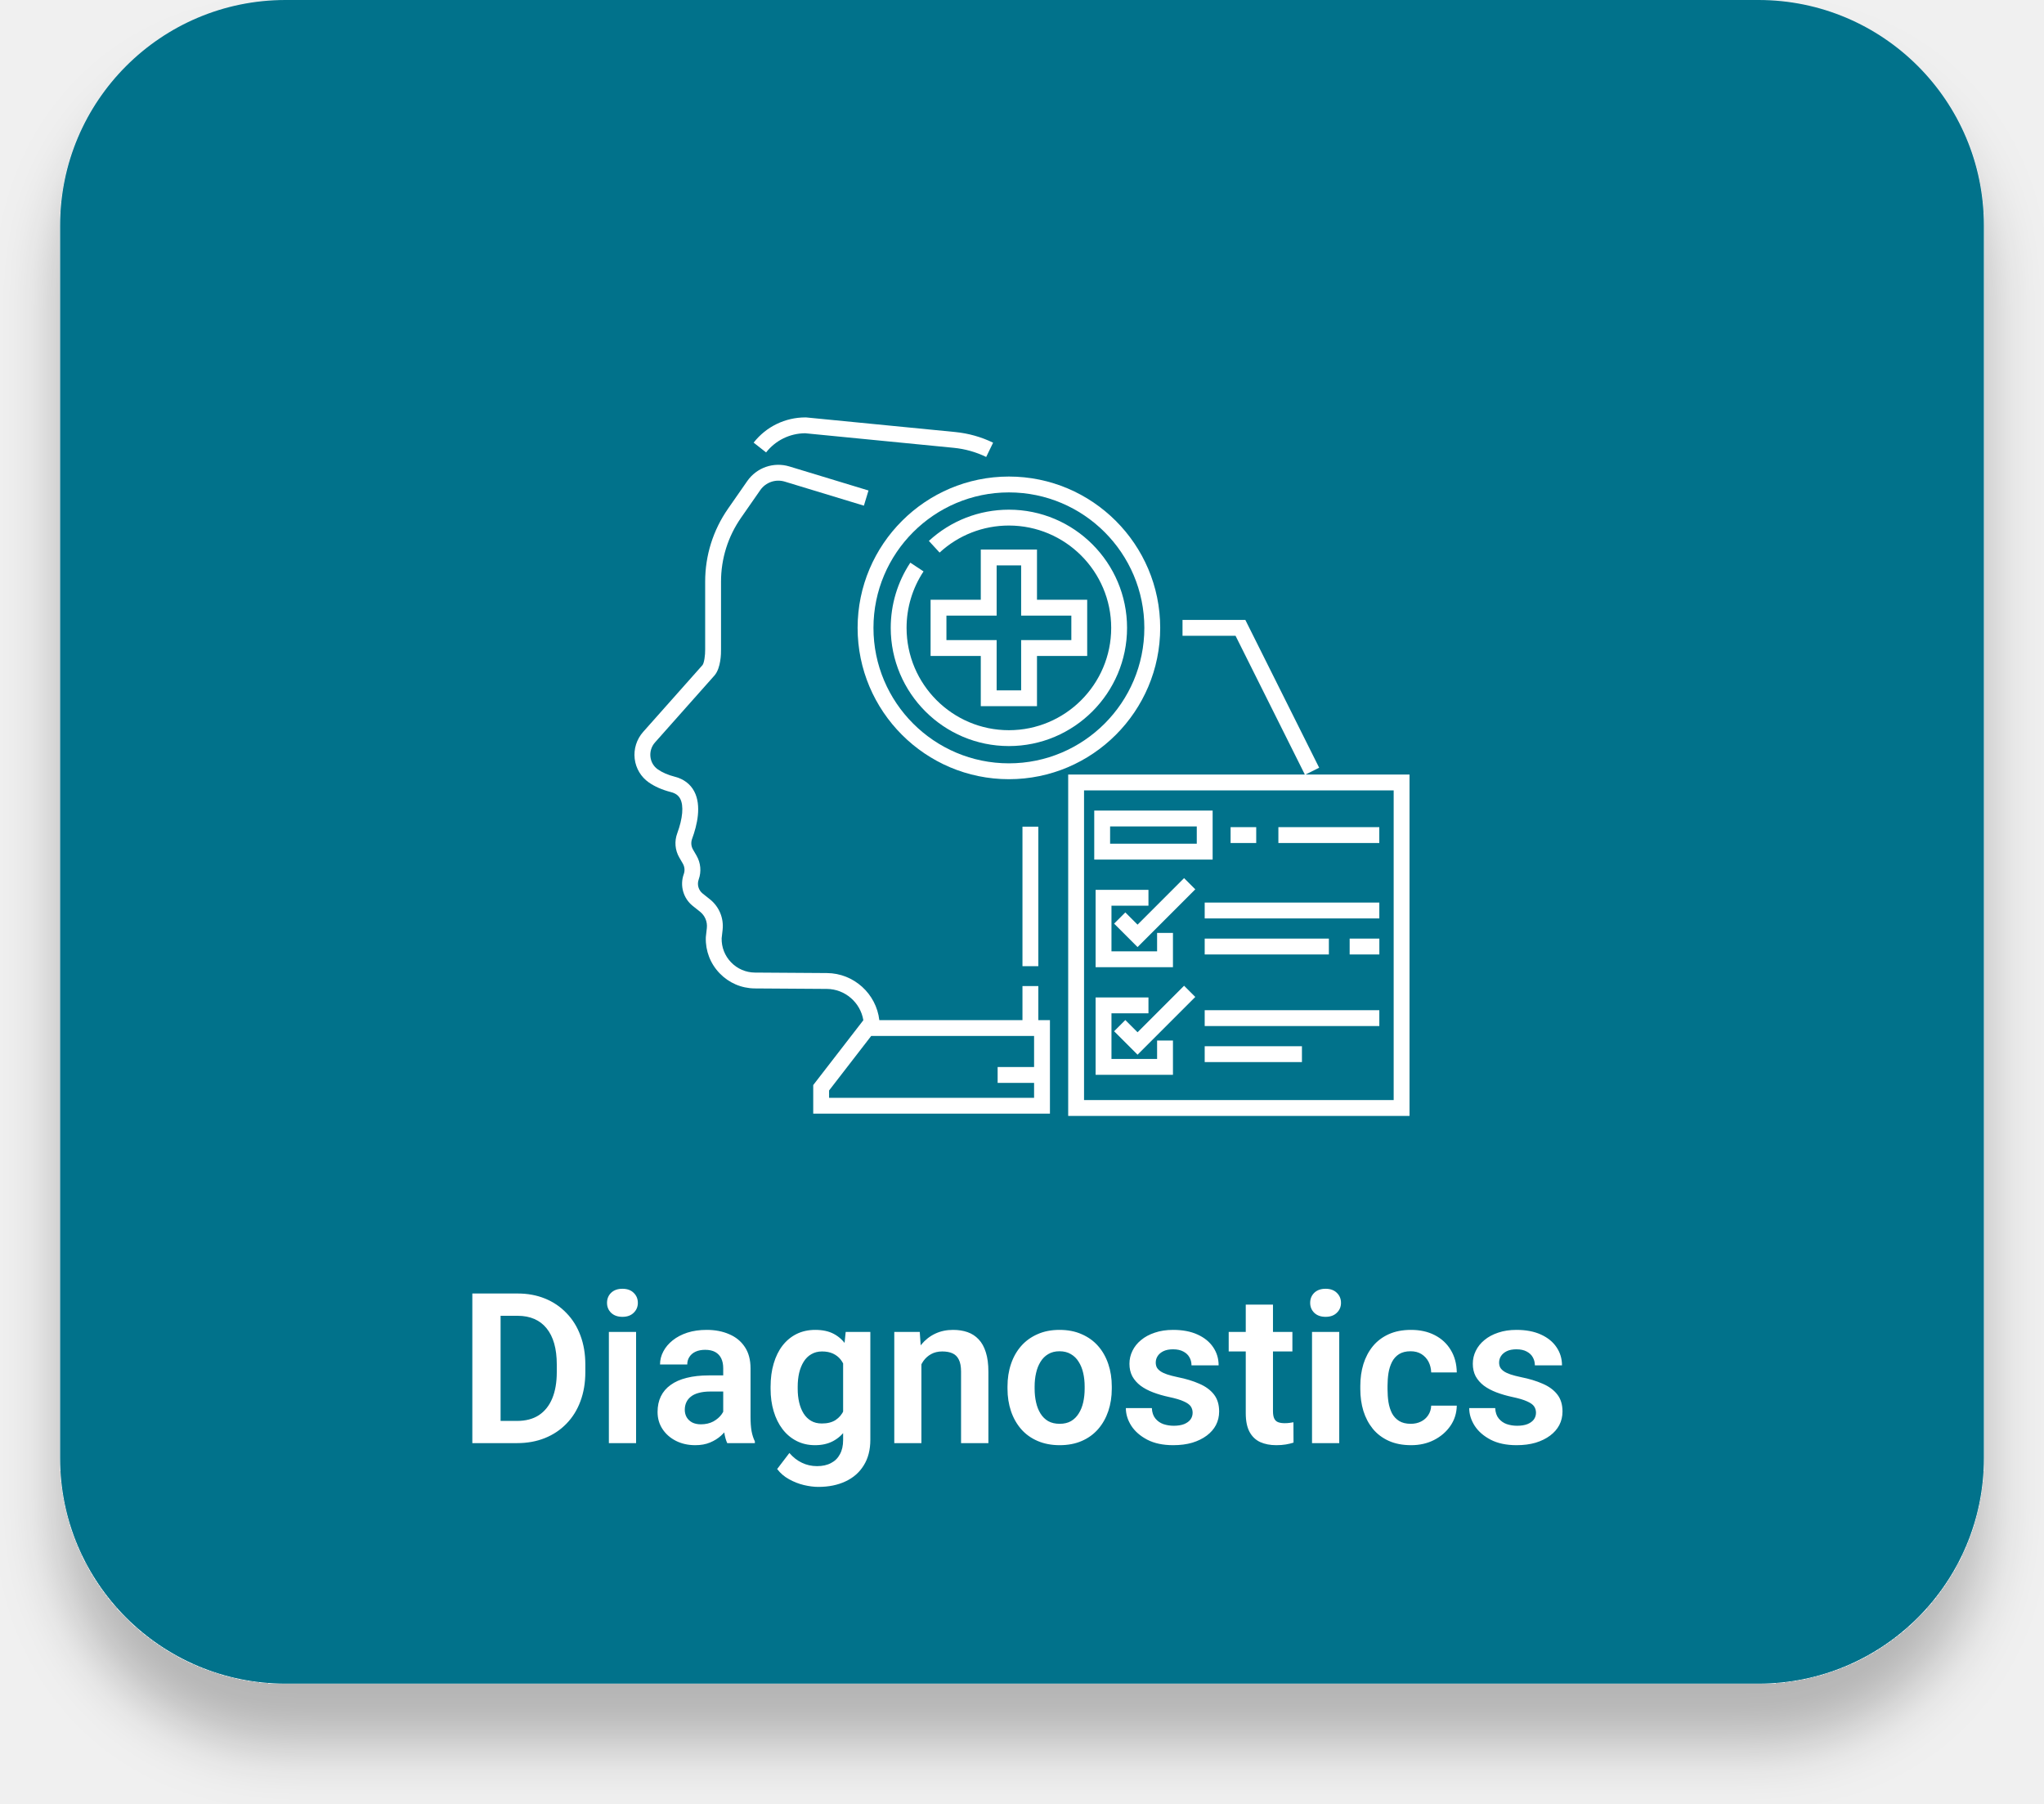
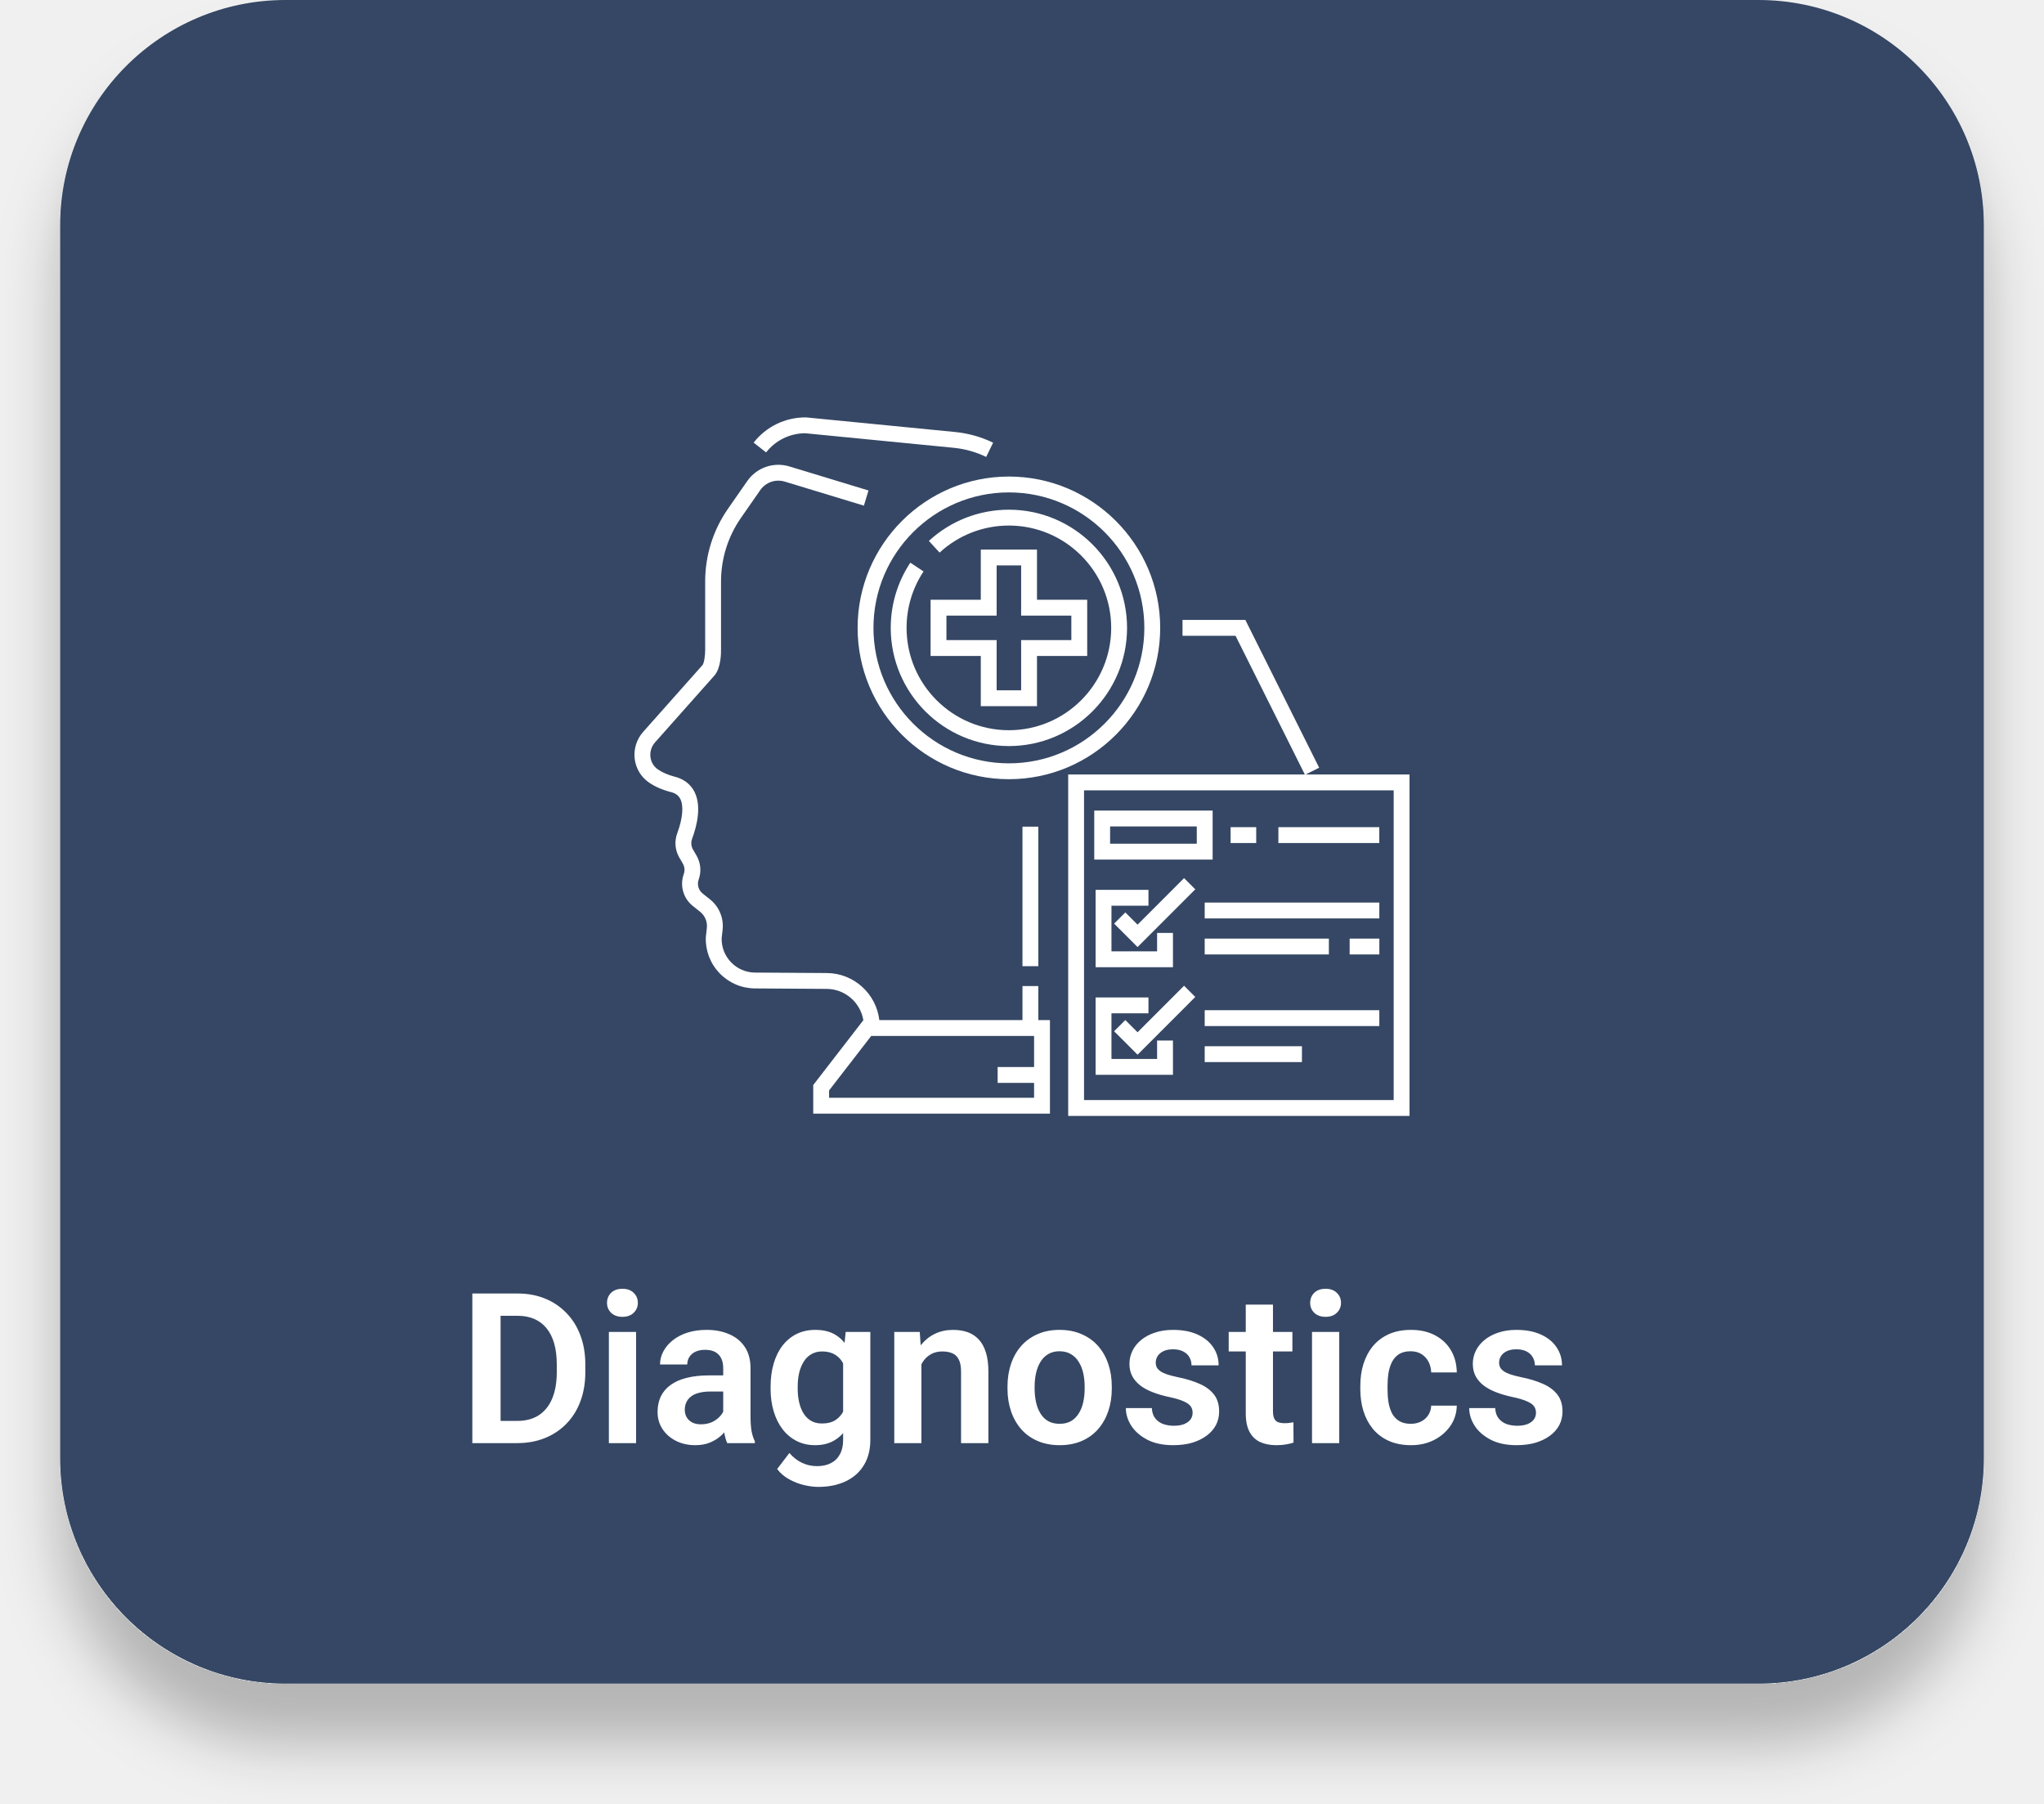
<svg xmlns="http://www.w3.org/2000/svg" width="136" height="120" viewBox="0 0 136 120" fill="none">
-   <g filter="url(#filter0_d_1638_2121)">
-     <rect x="4" width="128" height="112" rx="15" fill="#01728B" />
+   <g filter="url(#filter0_d_3383_6246)">
+     <rect x="4" width="128" height="112" rx="15" fill="#354764" />
  </g>
-   <path d="M86.868 51.523L87.772 51.071L82.861 41.24H78.68V42.295H82.209L86.819 51.523H71.073V74.234H93.784V51.523H86.868ZM92.73 73.179H72.128V52.578H92.73V73.179ZM65.258 36.558V39.898H61.918V43.637H65.258V46.978H68.997V43.637H72.338V39.898H68.997V36.558H65.258ZM71.283 40.953V42.582H67.943V45.923H66.313V42.582H62.972V40.953H66.313V37.612H67.943V40.953H71.283ZM69.086 65.595H68.031V67.861H58.507C58.304 66.112 56.817 64.742 55.017 64.73L50.232 64.698C49.626 64.693 49.061 64.45 48.641 64.013C48.225 63.581 48.003 63.015 48.016 62.416L48.08 61.85C48.164 61.069 47.847 60.311 47.233 59.822L46.753 59.441C46.473 59.218 46.367 58.842 46.488 58.506C46.677 57.982 46.625 57.404 46.346 56.921L46.108 56.511C45.984 56.296 45.963 56.036 46.05 55.799C46.389 54.882 46.688 53.59 46.193 52.647C45.937 52.159 45.491 51.821 44.904 51.671C44.449 51.554 44.067 51.389 43.77 51.181C43.493 50.987 43.318 50.693 43.278 50.352C43.237 50.003 43.347 49.651 43.581 49.389L47.54 44.933L47.552 44.919C47.963 44.424 47.98 43.478 47.974 43.19V38.69C47.974 37.164 48.435 35.695 49.307 34.441L50.584 32.606C50.949 32.081 51.606 31.853 52.218 32.039C53.829 32.528 54.945 32.867 56.591 33.368L57.48 33.638L57.787 32.629L56.898 32.359C55.251 31.858 54.135 31.519 52.524 31.03C51.473 30.711 50.346 31.102 49.718 32.004L48.441 33.839C47.445 35.271 46.919 36.948 46.919 38.69L46.919 43.206C46.926 43.583 46.853 44.101 46.744 44.241L42.793 48.688C42.359 49.176 42.154 49.827 42.23 50.475C42.305 51.11 42.646 51.683 43.165 52.045C43.566 52.326 44.063 52.544 44.642 52.692C44.944 52.77 45.141 52.911 45.259 53.137C45.501 53.599 45.429 54.436 45.061 55.434C44.864 55.966 44.913 56.551 45.195 57.039L45.433 57.449C45.556 57.663 45.579 57.917 45.495 58.149C45.221 58.911 45.463 59.762 46.096 60.266L46.576 60.648C46.906 60.91 47.076 61.317 47.031 61.734L46.965 62.321L46.962 62.365C46.936 63.257 47.262 64.102 47.881 64.745C48.499 65.387 49.331 65.745 50.223 65.753L55.01 65.785C56.233 65.793 57.251 66.695 57.444 67.867L54.109 72.181V74.083H69.859V67.861H69.086V65.595ZM68.804 70.982H66.379V72.037H68.804V73.029H55.164V72.541L57.966 68.915H68.804V70.982ZM53.572 28.821L63.45 29.789C64.208 29.863 64.937 30.068 65.617 30.398L66.078 29.449C65.285 29.064 64.435 28.826 63.553 28.739L53.648 27.769L53.597 27.767C52.241 27.767 50.982 28.378 50.144 29.445L50.973 30.096C51.605 29.293 52.551 28.829 53.572 28.821Z" fill="white" />
+   <path d="M86.868 51.522L87.772 51.07L82.861 41.239H78.68V42.294H82.209L86.819 51.522H71.073V74.233H93.784V51.522H86.868ZM92.73 73.178H72.128V52.577H92.73V73.178ZM65.258 36.557V39.897H61.918V43.636H65.258V46.977H68.997V43.636H72.338V39.897H68.997V36.557H65.258ZM71.283 40.952V42.581H67.943V45.922H66.313V42.581H62.972V40.952H66.313V37.611H67.943V40.952H71.283ZM69.086 65.594H68.031V67.86H58.507C58.304 66.111 56.817 64.741 55.017 64.729L50.232 64.698C49.626 64.692 49.061 64.449 48.641 64.012C48.225 63.58 48.003 63.014 48.016 62.416L48.08 61.849C48.164 61.068 47.847 60.31 47.233 59.821L46.753 59.44C46.473 59.217 46.367 58.842 46.488 58.505C46.677 57.981 46.625 57.403 46.346 56.92L46.108 56.51C45.984 56.295 45.963 56.035 46.05 55.798C46.389 54.881 46.688 53.59 46.193 52.646C45.937 52.158 45.491 51.82 44.904 51.67C44.449 51.553 44.067 51.388 43.77 51.18C43.493 50.986 43.318 50.692 43.278 50.351C43.237 50.002 43.347 49.651 43.581 49.388L47.54 44.932L47.552 44.918C47.963 44.423 47.98 43.477 47.974 43.189V38.689C47.974 37.163 48.435 35.694 49.307 34.44L50.584 32.605C50.949 32.08 51.606 31.852 52.218 32.038C53.829 32.527 54.945 32.866 56.591 33.367L57.48 33.637L57.787 32.628L56.898 32.358C55.251 31.857 54.135 31.518 52.524 31.029C51.473 30.71 50.346 31.101 49.718 32.003L48.441 33.838C47.445 35.27 46.919 36.947 46.919 38.689L46.919 43.205C46.926 43.582 46.853 44.1 46.744 44.24L42.793 48.687C42.359 49.175 42.154 49.826 42.23 50.474C42.305 51.109 42.646 51.682 43.165 52.044C43.566 52.325 44.063 52.543 44.642 52.691C44.944 52.769 45.141 52.91 45.259 53.136C45.501 53.598 45.429 54.435 45.061 55.433C44.864 55.965 44.913 56.55 45.195 57.038L45.433 57.448C45.556 57.661 45.579 57.916 45.495 58.148C45.221 58.91 45.463 59.761 46.096 60.265L46.576 60.647C46.906 60.909 47.076 61.316 47.031 61.733L46.965 62.32L46.962 62.364C46.936 63.256 47.262 64.101 47.881 64.744C48.499 65.386 49.331 65.744 50.223 65.752L55.01 65.784C56.233 65.792 57.251 66.694 57.444 67.866L54.109 72.18V74.082H69.859V67.86H69.086V65.594ZM68.804 70.981H66.379V72.035H68.804V73.028H55.164V72.54L57.966 68.915H68.804V70.981ZM53.572 28.82L63.45 29.788C64.208 29.862 64.937 30.067 65.617 30.397L66.078 29.448C65.285 29.064 64.435 28.825 63.553 28.738L53.648 27.768L53.597 27.766C52.241 27.766 50.982 28.377 50.144 29.444L50.973 30.096C51.605 29.292 52.551 28.828 53.572 28.82Z" fill="white" />
  <path d="M69.086 54.992H68.031V64.273H69.086V54.992Z" fill="white" />
  <path d="M57.062 41.767C57.062 47.318 61.578 51.834 67.129 51.834C72.679 51.834 77.195 47.318 77.195 41.767C77.195 36.217 72.679 31.701 67.129 31.701C61.578 31.701 57.062 36.217 57.062 41.767ZM67.129 32.756C72.098 32.756 76.14 36.798 76.14 41.767C76.14 46.736 72.098 50.779 67.129 50.779C62.16 50.779 58.117 46.736 58.117 41.767C58.117 36.798 62.16 32.756 67.129 32.756Z" fill="white" />
-   <path d="M67.128 49.63C71.463 49.63 74.99 46.103 74.99 41.767C74.99 37.432 71.463 33.905 67.128 33.905C65.148 33.905 63.257 34.643 61.803 35.983L62.517 36.759C63.776 35.599 65.414 34.96 67.128 34.96C70.881 34.96 73.935 38.014 73.935 41.767C73.935 45.521 70.881 48.575 67.128 48.575C63.374 48.575 60.32 45.521 60.32 41.767C60.32 40.425 60.711 39.126 61.449 38.012L60.569 37.43C59.717 38.717 59.266 40.217 59.266 41.767C59.266 46.103 62.792 49.63 67.128 49.63ZM80.684 53.922H72.807V57.181H80.684V53.922ZM79.629 56.126H73.862V54.977H79.629V56.126Z" fill="white" />
+   <path d="M67.128 49.63C71.463 49.63 74.99 46.104 74.99 41.768C74.99 37.433 71.463 33.906 67.128 33.906C65.148 33.906 63.257 34.644 61.803 35.984L62.517 36.76C63.776 35.6 65.414 34.961 67.128 34.961C70.881 34.961 73.935 38.015 73.935 41.768C73.935 45.522 70.881 48.576 67.128 48.576C63.374 48.576 60.32 45.522 60.32 41.768C60.32 40.426 60.711 39.127 61.449 38.013L60.569 37.431C59.717 38.718 59.266 40.218 59.266 41.768C59.266 46.104 62.792 49.63 67.128 49.63ZM80.684 53.923H72.807V57.182H80.684V53.923ZM79.629 56.127H73.862V54.978H79.629V56.127Z" fill="white" />
  <path d="M86.626 69.598H80.156V70.652H86.626V69.598Z" fill="white" />
-   <path d="M91.775 67.201H80.156V68.255H91.775V67.201Z" fill="white" />
+   <path d="M91.775 67.201H80.156V68.256H91.775V67.201Z" fill="white" />
  <path d="M91.775 60.041H80.156V61.096H91.775V60.041Z" fill="white" />
-   <path d="M91.777 62.438H89.801V63.493H91.777V62.438Z" fill="white" />
-   <path d="M88.418 62.438H80.156V63.493H88.418V62.438Z" fill="white" />
-   <path d="M91.773 55.024H85.059V56.079H91.773V55.024Z" fill="white" />
-   <path d="M83.584 55.024H81.879V56.079H83.584V55.024Z" fill="white" />
-   <path d="M76.414 60.249V59.195H72.898V64.34H78.044V62.06H76.989V63.286H73.953V60.249H76.414Z" fill="white" />
-   <path d="M75.689 61.51L74.875 60.696L74.129 61.442L75.689 63.002L79.53 59.16L78.784 58.415L75.689 61.51Z" fill="white" />
+   <path d="M91.777 62.438H89.801V63.492H91.777V62.438Z" fill="white" />
+   <path d="M88.418 62.438H80.156V63.492H88.418V62.438Z" fill="white" />
+   <path d="M91.773 55.025H85.059V56.08H91.773V55.025Z" fill="white" />
+   <path d="M83.584 55.025H81.879V56.08H83.584V55.025Z" fill="white" />
+   <path d="M76.414 60.25V59.195H72.898V64.341H78.044V62.061H76.989V63.286H73.953V60.25H76.414Z" fill="white" />
+   <path d="M75.689 61.51L74.875 60.696L74.129 61.441L75.689 63.001L79.53 59.16L78.784 58.414L75.689 61.51Z" fill="white" />
  <path d="M76.989 70.444H73.953V67.408H76.414V66.353H72.898V71.499H78.044V69.219H76.989V70.444Z" fill="white" />
-   <path d="M75.689 68.669L74.875 67.855L74.129 68.601L75.689 70.161L79.53 66.319L78.784 65.574L75.689 68.669Z" fill="white" />
+   <path d="M75.689 68.67L74.875 67.856L74.129 68.602L75.689 70.162L79.53 66.32L78.784 65.574L75.689 68.67Z" fill="white" />
  <path d="M34.4 96H32.254L32.268 94.523H34.4C34.979 94.523 35.465 94.396 35.856 94.141C36.248 93.881 36.545 93.509 36.745 93.026C36.946 92.539 37.046 91.955 37.046 91.276V90.764C37.046 90.24 36.989 89.777 36.875 89.376C36.761 88.975 36.592 88.638 36.369 88.364C36.15 88.091 35.879 87.883 35.556 87.742C35.232 87.601 34.861 87.53 34.441 87.53H32.213V86.047H34.441C35.107 86.047 35.713 86.159 36.26 86.382C36.811 86.605 37.287 86.926 37.688 87.346C38.094 87.76 38.404 88.257 38.618 88.836C38.837 89.415 38.946 90.062 38.946 90.777V91.276C38.946 91.987 38.837 92.634 38.618 93.218C38.404 93.796 38.094 94.293 37.688 94.708C37.287 95.123 36.809 95.442 36.253 95.665C35.697 95.888 35.079 96 34.4 96ZM33.307 86.047V96H31.427V86.047H33.307ZM42.323 88.603V96H40.512V88.603H42.323ZM40.389 86.669C40.389 86.4 40.48 86.177 40.662 85.999C40.849 85.821 41.1 85.732 41.414 85.732C41.728 85.732 41.977 85.821 42.159 85.999C42.346 86.177 42.44 86.4 42.44 86.669C42.44 86.933 42.346 87.154 42.159 87.332C41.977 87.51 41.728 87.599 41.414 87.599C41.1 87.599 40.849 87.51 40.662 87.332C40.48 87.154 40.389 86.933 40.389 86.669ZM48.12 94.428V91.017C48.12 90.766 48.077 90.549 47.99 90.367C47.904 90.185 47.772 90.044 47.594 89.943C47.416 89.843 47.19 89.793 46.917 89.793C46.675 89.793 46.464 89.834 46.281 89.916C46.103 89.998 45.967 90.114 45.871 90.265C45.775 90.41 45.727 90.579 45.727 90.77H43.916C43.916 90.465 43.989 90.176 44.135 89.902C44.281 89.624 44.488 89.378 44.757 89.164C45.03 88.945 45.356 88.774 45.734 88.651C46.117 88.528 46.546 88.467 47.02 88.467C47.58 88.467 48.079 88.562 48.517 88.754C48.959 88.941 49.305 89.223 49.556 89.602C49.811 89.98 49.938 90.456 49.938 91.03V94.257C49.938 94.626 49.961 94.943 50.007 95.207C50.057 95.467 50.13 95.692 50.226 95.884V96H48.387C48.3 95.813 48.234 95.576 48.188 95.289C48.143 94.997 48.12 94.71 48.12 94.428ZM48.373 91.495L48.387 92.568H47.245C46.963 92.568 46.714 92.598 46.5 92.657C46.286 92.712 46.11 92.794 45.974 92.903C45.837 93.008 45.734 93.136 45.666 93.286C45.598 93.432 45.563 93.598 45.563 93.785C45.563 93.967 45.605 94.132 45.687 94.277C45.773 94.423 45.896 94.539 46.056 94.626C46.22 94.708 46.411 94.749 46.63 94.749C46.949 94.749 47.227 94.685 47.464 94.558C47.701 94.425 47.885 94.266 48.018 94.079C48.15 93.892 48.22 93.715 48.23 93.546L48.749 94.325C48.685 94.512 48.59 94.71 48.462 94.92C48.334 95.13 48.17 95.326 47.97 95.508C47.769 95.69 47.528 95.841 47.245 95.959C46.963 96.078 46.634 96.137 46.261 96.137C45.782 96.137 45.354 96.041 44.976 95.85C44.597 95.658 44.299 95.396 44.08 95.064C43.861 94.731 43.752 94.353 43.752 93.929C43.752 93.537 43.825 93.19 43.971 92.89C44.117 92.589 44.333 92.336 44.62 92.131C44.907 91.921 45.263 91.764 45.687 91.659C46.115 91.55 46.605 91.495 47.156 91.495H48.373ZM56.269 88.603H57.909V95.774C57.909 96.444 57.763 97.012 57.472 97.477C57.185 97.946 56.781 98.301 56.262 98.543C55.742 98.789 55.138 98.912 54.45 98.912C54.154 98.912 53.833 98.871 53.486 98.789C53.145 98.707 52.814 98.577 52.495 98.399C52.181 98.226 51.919 98.001 51.709 97.723L52.523 96.656C52.769 96.943 53.047 97.16 53.356 97.306C53.666 97.456 54.001 97.531 54.361 97.531C54.726 97.531 55.036 97.463 55.291 97.326C55.551 97.194 55.749 96.998 55.886 96.738C56.027 96.483 56.098 96.169 56.098 95.795V90.292L56.269 88.603ZM51.272 92.391V92.247C51.272 91.682 51.34 91.169 51.477 90.709C51.613 90.244 51.809 89.845 52.065 89.513C52.324 89.18 52.636 88.922 53.001 88.74C53.37 88.558 53.785 88.467 54.245 88.467C54.733 88.467 55.143 88.556 55.476 88.733C55.813 88.911 56.091 89.164 56.31 89.492C56.533 89.82 56.706 90.21 56.829 90.661C56.957 91.108 57.055 91.6 57.123 92.138V92.527C57.059 93.051 56.957 93.532 56.815 93.97C56.679 94.407 56.496 94.79 56.269 95.118C56.041 95.442 55.758 95.692 55.421 95.87C55.084 96.048 54.687 96.137 54.231 96.137C53.776 96.137 53.366 96.043 53.001 95.856C52.636 95.67 52.324 95.408 52.065 95.07C51.809 94.733 51.613 94.337 51.477 93.881C51.34 93.425 51.272 92.928 51.272 92.391ZM53.076 92.247V92.391C53.076 92.71 53.108 93.008 53.172 93.286C53.236 93.564 53.334 93.81 53.466 94.024C53.598 94.234 53.764 94.398 53.965 94.517C54.165 94.635 54.405 94.694 54.683 94.694C55.056 94.694 55.362 94.617 55.599 94.462C55.84 94.302 56.023 94.086 56.145 93.812C56.273 93.534 56.355 93.222 56.392 92.876V91.803C56.369 91.529 56.319 91.276 56.241 91.044C56.168 90.811 56.066 90.611 55.934 90.442C55.801 90.274 55.633 90.142 55.428 90.046C55.223 89.95 54.979 89.902 54.696 89.902C54.423 89.902 54.184 89.964 53.978 90.087C53.773 90.205 53.605 90.372 53.473 90.586C53.34 90.8 53.24 91.049 53.172 91.331C53.108 91.614 53.076 91.919 53.076 92.247ZM61.307 90.183V96H59.502V88.603H61.197L61.307 90.183ZM61.02 92.035H60.486C60.491 91.497 60.564 91.01 60.705 90.572C60.846 90.135 61.045 89.759 61.3 89.444C61.56 89.13 61.867 88.888 62.223 88.72C62.578 88.551 62.975 88.467 63.412 88.467C63.768 88.467 64.089 88.517 64.376 88.617C64.663 88.717 64.909 88.877 65.114 89.096C65.324 89.314 65.483 89.602 65.593 89.957C65.707 90.308 65.764 90.741 65.764 91.256V96H63.945V91.242C63.945 90.905 63.895 90.638 63.795 90.442C63.699 90.246 63.558 90.107 63.371 90.025C63.189 89.943 62.963 89.902 62.694 89.902C62.416 89.902 62.172 89.959 61.963 90.073C61.758 90.183 61.585 90.335 61.443 90.531C61.307 90.727 61.202 90.953 61.129 91.208C61.056 91.463 61.02 91.739 61.02 92.035ZM67.035 92.377V92.233C67.035 91.691 67.113 91.192 67.268 90.736C67.422 90.276 67.648 89.877 67.944 89.54C68.241 89.203 68.603 88.941 69.031 88.754C69.46 88.562 69.947 88.467 70.494 88.467C71.05 88.467 71.542 88.562 71.971 88.754C72.404 88.941 72.768 89.203 73.064 89.54C73.361 89.877 73.586 90.276 73.741 90.736C73.896 91.192 73.974 91.691 73.974 92.233V92.377C73.974 92.915 73.896 93.414 73.741 93.874C73.586 94.33 73.361 94.728 73.064 95.07C72.768 95.408 72.406 95.67 71.978 95.856C71.549 96.043 71.059 96.137 70.508 96.137C69.961 96.137 69.471 96.043 69.038 95.856C68.605 95.67 68.241 95.408 67.944 95.07C67.648 94.728 67.422 94.33 67.268 93.874C67.113 93.414 67.035 92.915 67.035 92.377ZM68.84 92.233V92.377C68.84 92.701 68.872 93.004 68.936 93.286C68.999 93.569 69.097 93.817 69.23 94.031C69.362 94.245 69.533 94.414 69.742 94.537C69.956 94.656 70.212 94.715 70.508 94.715C70.799 94.715 71.05 94.656 71.26 94.537C71.469 94.414 71.64 94.245 71.772 94.031C71.909 93.817 72.009 93.569 72.073 93.286C72.137 93.004 72.169 92.701 72.169 92.377V92.233C72.169 91.914 72.137 91.616 72.073 91.338C72.009 91.055 71.909 90.807 71.772 90.593C71.64 90.374 71.467 90.203 71.253 90.08C71.043 89.953 70.79 89.889 70.494 89.889C70.203 89.889 69.952 89.953 69.742 90.08C69.533 90.203 69.362 90.374 69.23 90.593C69.097 90.807 68.999 91.055 68.936 91.338C68.872 91.616 68.84 91.914 68.84 92.233ZM79.353 93.977C79.353 93.822 79.312 93.683 79.231 93.56C79.148 93.436 78.993 93.325 78.766 93.225C78.542 93.12 78.214 93.022 77.781 92.931C77.398 92.849 77.045 92.746 76.722 92.623C76.398 92.5 76.12 92.352 75.888 92.179C75.655 92.001 75.473 91.794 75.341 91.557C75.213 91.315 75.149 91.037 75.149 90.723C75.149 90.417 75.216 90.13 75.348 89.861C75.48 89.588 75.671 89.349 75.922 89.144C76.172 88.934 76.478 88.77 76.838 88.651C77.198 88.528 77.603 88.467 78.055 88.467C78.684 88.467 79.224 88.569 79.675 88.774C80.13 88.98 80.479 89.262 80.721 89.622C80.962 89.978 81.083 90.379 81.083 90.825H79.278C79.278 90.629 79.233 90.451 79.142 90.292C79.055 90.132 78.921 90.005 78.738 89.909C78.556 89.809 78.326 89.759 78.048 89.759C77.797 89.759 77.585 89.8 77.412 89.882C77.243 89.964 77.116 90.071 77.029 90.203C76.943 90.335 76.899 90.481 76.899 90.641C76.899 90.759 76.922 90.866 76.968 90.962C77.018 91.053 77.098 91.137 77.207 91.215C77.316 91.292 77.465 91.363 77.651 91.427C77.843 91.491 78.078 91.552 78.356 91.611C78.907 91.721 79.388 91.867 79.798 92.049C80.213 92.227 80.536 92.463 80.769 92.76C81.001 93.056 81.117 93.434 81.117 93.894C81.117 94.223 81.046 94.523 80.905 94.797C80.764 95.066 80.559 95.3 80.29 95.501C80.021 95.701 79.7 95.859 79.326 95.973C78.953 96.082 78.531 96.137 78.061 96.137C77.382 96.137 76.808 96.016 76.339 95.774C75.87 95.528 75.514 95.218 75.272 94.845C75.031 94.466 74.91 94.075 74.91 93.669H76.64C76.653 93.956 76.731 94.186 76.872 94.359C77.013 94.533 77.191 94.658 77.405 94.735C77.624 94.808 77.854 94.845 78.096 94.845C78.369 94.845 78.599 94.808 78.786 94.735C78.973 94.658 79.114 94.555 79.21 94.428C79.306 94.296 79.353 94.145 79.353 93.977ZM85.991 88.603V89.902H81.753V88.603H85.991ZM82.888 86.785H84.699V93.867C84.699 94.086 84.729 94.255 84.788 94.373C84.847 94.492 84.936 94.571 85.055 94.612C85.173 94.653 85.314 94.674 85.478 94.674C85.597 94.674 85.706 94.667 85.807 94.653C85.907 94.64 85.991 94.626 86.06 94.612L86.066 95.966C85.916 96.016 85.745 96.057 85.554 96.089C85.367 96.121 85.155 96.137 84.918 96.137C84.512 96.137 84.157 96.068 83.852 95.932C83.546 95.79 83.309 95.565 83.141 95.255C82.972 94.94 82.888 94.526 82.888 94.011V86.785ZM89.108 88.603V96H87.297V88.603H89.108ZM87.174 86.669C87.174 86.4 87.265 86.177 87.447 85.999C87.634 85.821 87.885 85.732 88.199 85.732C88.514 85.732 88.762 85.821 88.944 85.999C89.131 86.177 89.225 86.4 89.225 86.669C89.225 86.933 89.131 87.154 88.944 87.332C88.762 87.51 88.514 87.599 88.199 87.599C87.885 87.599 87.634 87.51 87.447 87.332C87.265 87.154 87.174 86.933 87.174 86.669ZM93.866 94.715C94.121 94.715 94.349 94.665 94.55 94.564C94.75 94.464 94.91 94.323 95.028 94.141C95.151 93.958 95.217 93.746 95.227 93.505H96.929C96.92 94.006 96.778 94.455 96.505 94.852C96.231 95.248 95.867 95.562 95.411 95.795C94.96 96.023 94.454 96.137 93.894 96.137C93.324 96.137 92.827 96.041 92.403 95.85C91.98 95.658 91.626 95.392 91.344 95.05C91.066 94.708 90.856 94.311 90.715 93.86C90.578 93.409 90.51 92.926 90.51 92.411V92.192C90.51 91.677 90.578 91.194 90.715 90.743C90.856 90.292 91.066 89.895 91.344 89.554C91.626 89.212 91.98 88.945 92.403 88.754C92.827 88.562 93.322 88.467 93.887 88.467C94.484 88.467 95.008 88.583 95.459 88.815C95.915 89.048 96.27 89.376 96.525 89.8C96.785 90.224 96.92 90.723 96.929 91.297H95.227C95.217 91.033 95.158 90.796 95.049 90.586C94.939 90.376 94.784 90.208 94.584 90.08C94.383 89.953 94.14 89.889 93.853 89.889C93.547 89.889 93.292 89.953 93.087 90.08C92.886 90.208 92.729 90.383 92.615 90.606C92.506 90.825 92.428 91.071 92.383 91.345C92.342 91.614 92.321 91.896 92.321 92.192V92.411C92.321 92.712 92.342 92.999 92.383 93.272C92.428 93.546 92.506 93.792 92.615 94.011C92.729 94.225 92.886 94.396 93.087 94.523C93.292 94.651 93.552 94.715 93.866 94.715ZM102.199 93.977C102.199 93.822 102.158 93.683 102.076 93.56C101.994 93.436 101.839 93.325 101.611 93.225C101.388 93.12 101.06 93.022 100.627 92.931C100.244 92.849 99.891 92.746 99.567 92.623C99.244 92.5 98.966 92.352 98.733 92.179C98.501 92.001 98.319 91.794 98.186 91.557C98.059 91.315 97.995 91.037 97.995 90.723C97.995 90.417 98.061 90.13 98.193 89.861C98.326 89.588 98.517 89.349 98.768 89.144C99.018 88.934 99.324 88.77 99.684 88.651C100.044 88.528 100.449 88.467 100.9 88.467C101.529 88.467 102.069 88.569 102.521 88.774C102.976 88.98 103.325 89.262 103.566 89.622C103.808 89.978 103.929 90.379 103.929 90.825H102.124C102.124 90.629 102.078 90.451 101.987 90.292C101.901 90.132 101.766 90.005 101.584 89.909C101.402 89.809 101.172 89.759 100.894 89.759C100.643 89.759 100.431 89.8 100.258 89.882C100.089 89.964 99.962 90.071 99.875 90.203C99.788 90.335 99.745 90.481 99.745 90.641C99.745 90.759 99.768 90.866 99.814 90.962C99.864 91.053 99.943 91.137 100.053 91.215C100.162 91.292 100.31 91.363 100.497 91.427C100.688 91.491 100.923 91.552 101.201 91.611C101.753 91.721 102.233 91.867 102.644 92.049C103.058 92.227 103.382 92.463 103.614 92.76C103.847 93.056 103.963 93.434 103.963 93.894C103.963 94.223 103.892 94.523 103.751 94.797C103.61 95.066 103.405 95.3 103.136 95.501C102.867 95.701 102.546 95.859 102.172 95.973C101.798 96.082 101.377 96.137 100.907 96.137C100.228 96.137 99.654 96.016 99.185 95.774C98.715 95.528 98.36 95.218 98.118 94.845C97.877 94.466 97.756 94.075 97.756 93.669H99.485C99.499 93.956 99.576 94.186 99.718 94.359C99.859 94.533 100.037 94.658 100.251 94.735C100.47 94.808 100.7 94.845 100.941 94.845C101.215 94.845 101.445 94.808 101.632 94.735C101.819 94.658 101.96 94.555 102.056 94.428C102.151 94.296 102.199 94.145 102.199 93.977Z" fill="white" />
  <defs>
-     <filter id="filter0_d_1638_2121" x="0" y="0" width="136" height="120" filterUnits="userSpaceOnUse" color-interpolation-filters="sRGB">
+     <filter id="filter0_d_3383_6246" x="0" y="0" width="136" height="120" filterUnits="userSpaceOnUse" color-interpolation-filters="sRGB">
      <feFlood flood-opacity="0" result="BackgroundImageFix" />
      <feColorMatrix in="SourceAlpha" type="matrix" values="0 0 0 0 0 0 0 0 0 0 0 0 0 0 0 0 0 0 127 0" result="hardAlpha" />
      <feOffset dy="4" />
      <feGaussianBlur stdDeviation="2" />
      <feComposite in2="hardAlpha" operator="out" />
      <feColorMatrix type="matrix" values="0 0 0 0 0 0 0 0 0 0 0 0 0 0 0 0 0 0 0.25 0" />
-       <feBlend mode="normal" in2="BackgroundImageFix" result="effect1_dropShadow_1638_2121" />
-       <feBlend mode="normal" in="SourceGraphic" in2="effect1_dropShadow_1638_2121" result="shape" />
+       <feBlend mode="normal" in2="BackgroundImageFix" result="effect1_dropShadow_3383_6246" />
+       <feBlend mode="normal" in="SourceGraphic" in2="effect1_dropShadow_3383_6246" result="shape" />
    </filter>
  </defs>
</svg>
